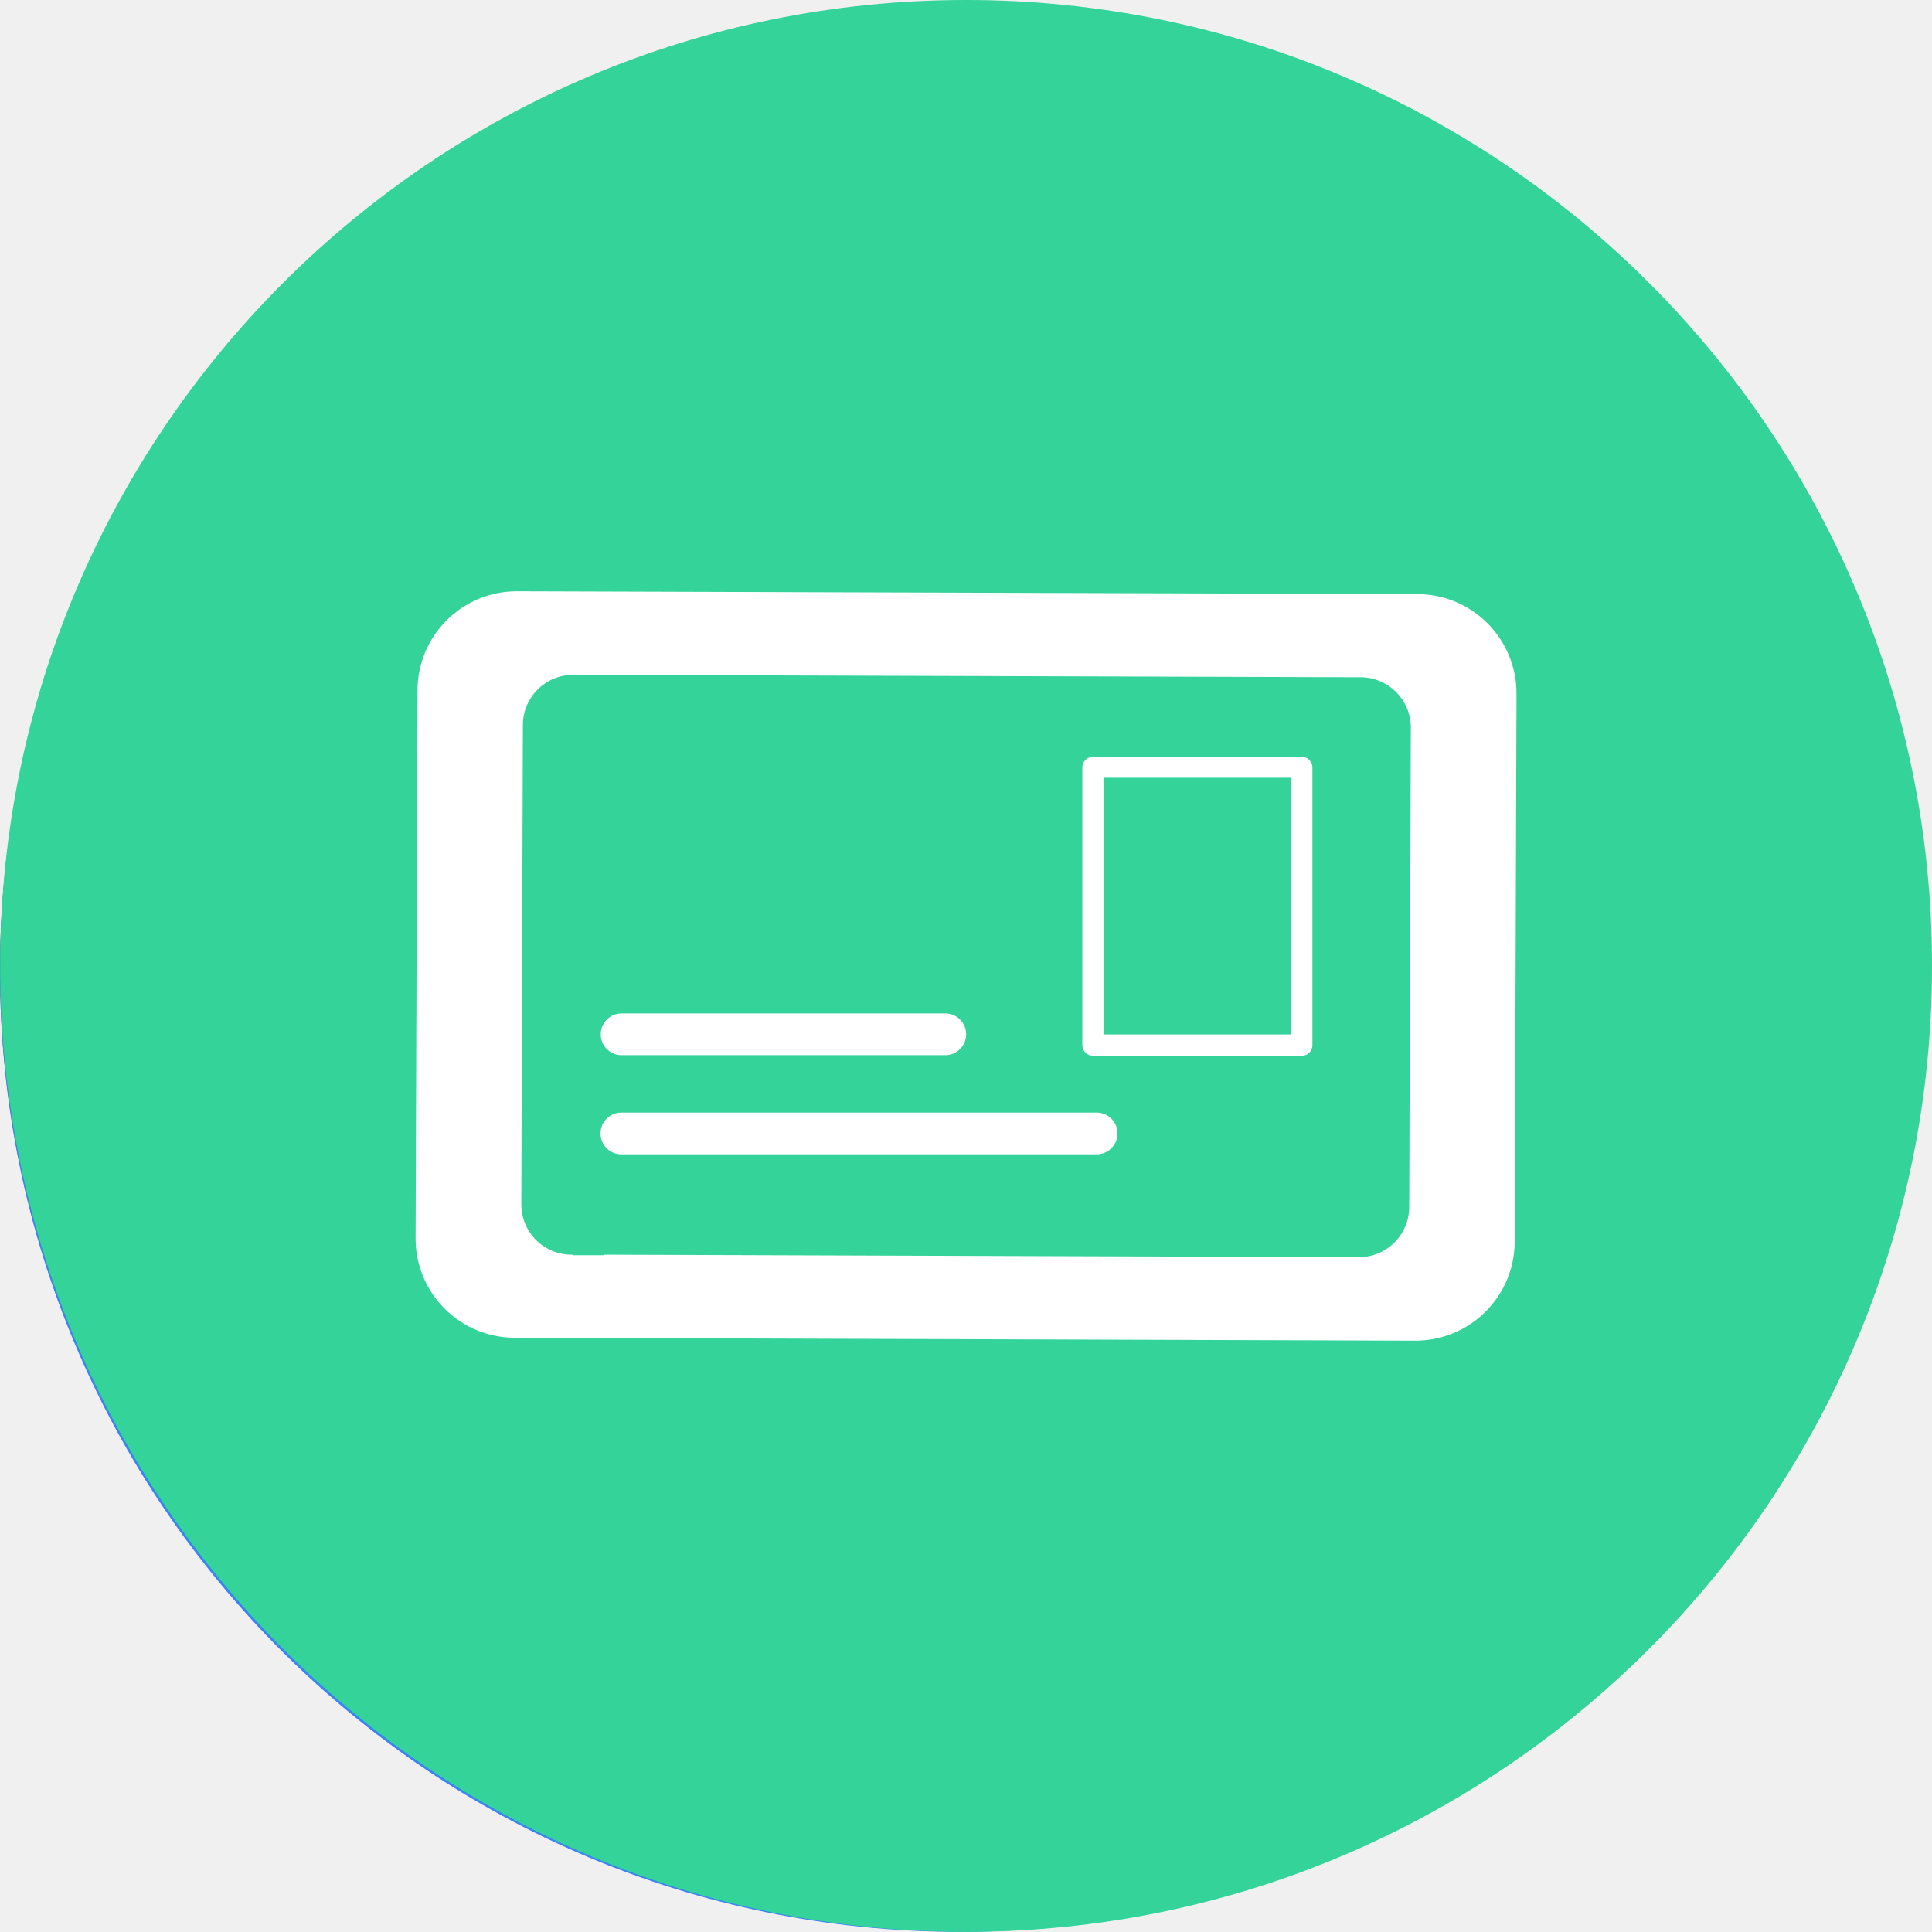
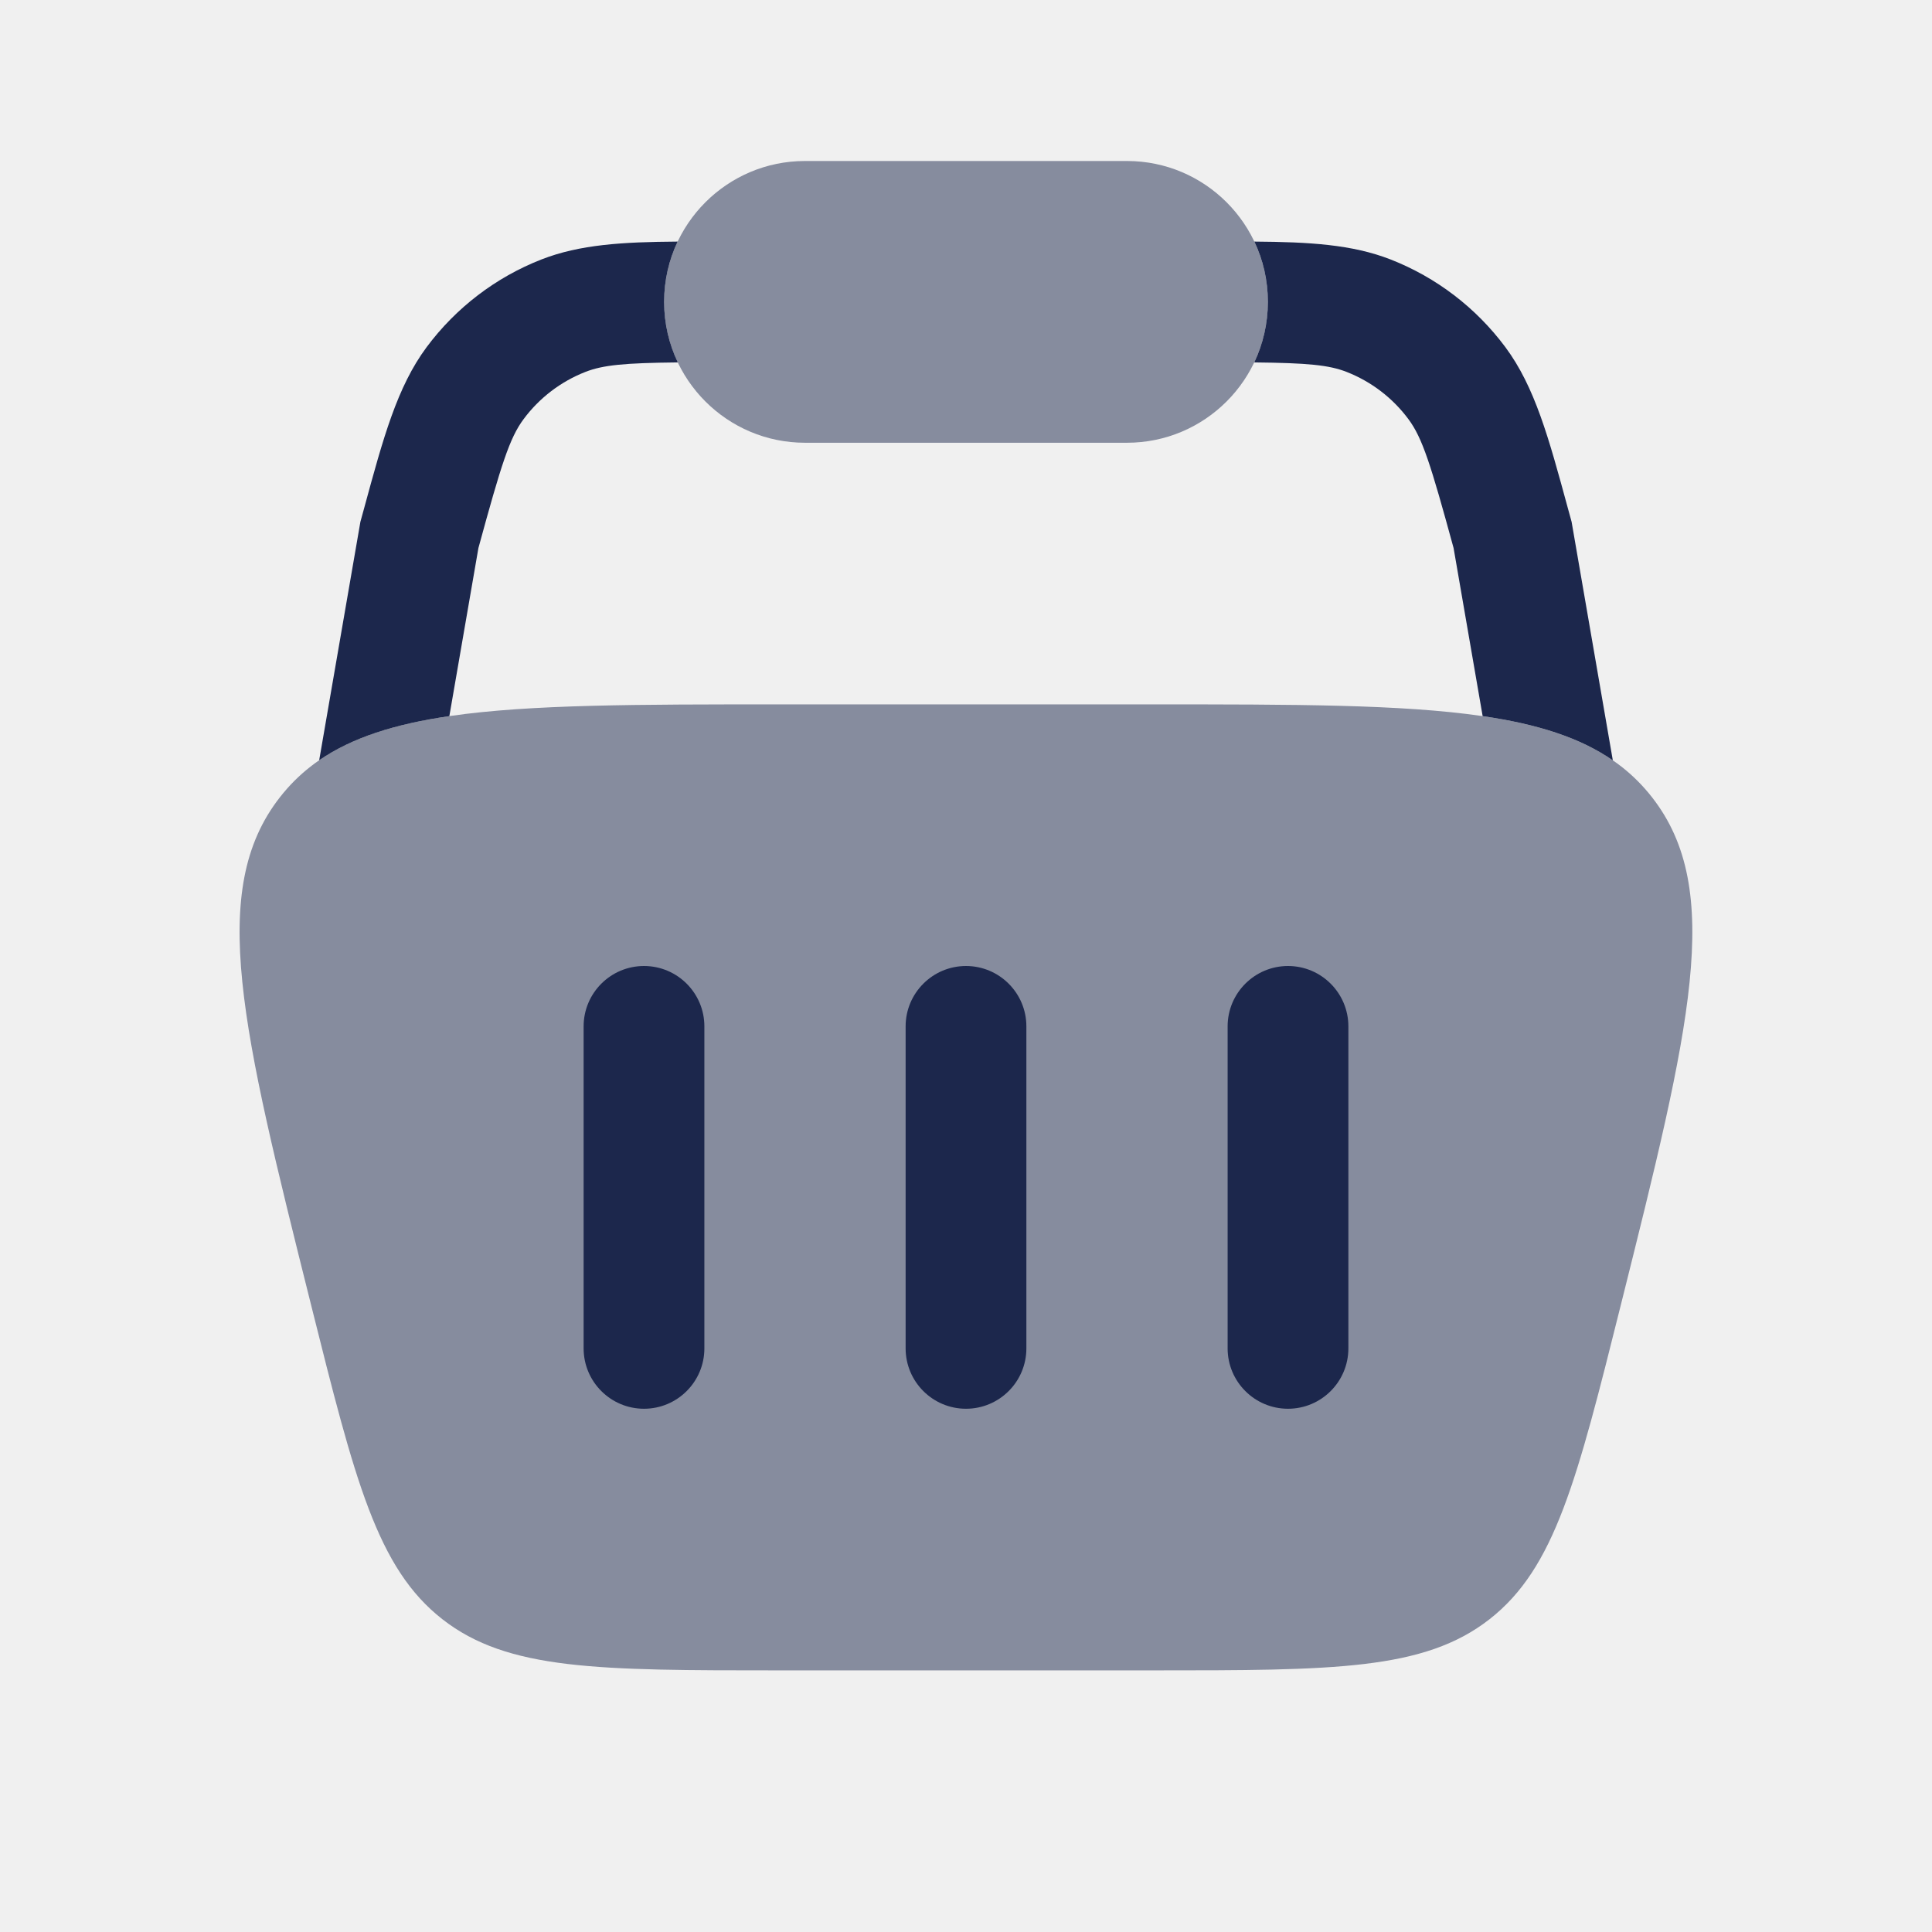
- <svg xmlns="http://www.w3.org/2000/svg" id="Capa_1" data-name="Capa 1" viewBox="0 0 361.81 361.78">
-   <defs>
-     <style>.cls-1{fill:#ef4444;}.cls-2{fill:#fff;}.cls-3{fill:#3b82f6;}.cls-4{fill:#34d399;}</style>
-   </defs>
-   <circle class="cls-1" cx="179.83" cy="181.73" r="179.83" />
-   <path class="cls-2" d="M275.84,169.74H230.26V124.16a4.73,4.73,0,0,0-4.73-4.73H174.47a4.73,4.73,0,0,0-4.73,4.73v45.58H124.16a4.73,4.73,0,0,0-4.73,4.73v51.06a4.73,4.73,0,0,0,4.73,4.73h45.58v45.57a4.74,4.74,0,0,0,4.73,4.74h51.06a4.73,4.73,0,0,0,4.73-4.74V230.26h45.58a4.73,4.73,0,0,0,4.73-4.73V174.47A4.73,4.73,0,0,0,275.84,169.74Z" transform="translate(-20.17 -18.27)" />
-   <circle class="cls-3" cx="179.83" cy="181.95" r="179.83" />
-   <path class="cls-2" d="M149.66,184,102.81,221.8a4,4,0,0,0-1.5,3.13v43.83a4,4,0,0,0,4,4h46.86a4,4,0,0,0,4-4V187.15a4,4,0,0,0-2.29-3.63A4,4,0,0,0,149.66,184Zm-1.5,80.72h-38.8V226.86l38.8-31.3Z" transform="translate(-20.17 -18.27)" />
-   <path class="cls-2" d="M183.31,159.55l-12.09,7.56a4,4,0,0,0-1.9,3.41v98.24a4,4,0,0,0,4,4H220.2a4,4,0,0,0,4-4V199.24a4,4,0,0,0-1.12-2.79l-34.76-36.27A4,4,0,0,0,183.31,159.55Zm32.87,105.19h-38.8v-92l7.42-4.64,31.38,32.74Z" transform="translate(-20.17 -18.27)" />
-   <path class="cls-2" d="M269.23,168.41l-30.71,30.72a2.81,2.81,0,0,0-.83,2V270a2.83,2.83,0,0,0,2.83,2.83h30.71a2.83,2.83,0,0,0,2.82-2.83V170.41a2.82,2.82,0,0,0-4.82-2Zm-.82,98.74H243.34V202.29l25.07-25.07Z" transform="translate(-20.17 -18.27)" />
-   <path class="cls-2" d="M295.64,124.07l-66.45,48.86-38.68-40.49a4.78,4.78,0,0,0-5.73-.74L98.92,191.43c-5,3.45-.24,11.66,4.78,8.17q41.42-28.82,82.84-57.62l38.74,40.56c1.32,1.38,4.09,1.94,5.73.74q34.71-25.51,69.41-51C305.28,128.67,300.56,120.46,295.64,124.07Z" transform="translate(-20.17 -18.27)" />
-   <circle class="cls-4" cx="180.92" cy="180.89" r="180.89" />
-   <path class="cls-2" d="M285.25,269.34a18.59,18.59,0,0,0,18.58-18.51l.34-102.66a18.61,18.61,0,0,0-18.51-18.64L117,129h-.06a18.59,18.59,0,0,0-18.58,18.51L98,250.15a18.56,18.56,0,0,0,18.51,18.64l168.65.55Zm-152-16h-5.71v-.1h-.37a9.39,9.39,0,0,1-9.37-9.43l.29-89.8a9.42,9.42,0,0,1,9.41-9.37h0L275,145.1a9.43,9.43,0,0,1,9.38,9.44l-.3,89.79a9.42,9.42,0,0,1-9.4,9.38h0l-141.43-.47Z" transform="translate(-20.17 -18.27)" />
-   <path class="cls-2" d="M264,160H224.86a2,2,0,0,0-2,2v52a2,2,0,0,0,2,2H264a2,2,0,0,0,1.95-2V162A2,2,0,0,0,264,160Zm-2,52H226.82V163.92H262Z" transform="translate(-20.17 -18.27)" />
-   <path class="cls-2" d="M136.58,215.88h60.61a3.91,3.91,0,0,0,0-7.82H136.58a3.91,3.91,0,0,0,0,7.82Z" transform="translate(-20.17 -18.27)" />
-   <path class="cls-2" d="M225.54,226.63h-89a3.91,3.91,0,0,0,0,7.82h89a3.91,3.91,0,0,0,0-7.82Z" transform="translate(-20.17 -18.27)" />
+ <svg xmlns="http://www.w3.org/2000/svg" width="800px" height="800px" viewBox="0 0 24 24" fill="none">
+   <path opacity="0.5" d="M10 2C9.034 2 8.25 2.784 8.25 3.75C8.25 4.716 9.034 5.5 10 5.5H14C14.966 5.5 15.75 4.716 15.75 3.75C15.75 2.784 14.966 2 14 2H10Z" fill="#1C274C" />
+   <path opacity="0.5" d="M3.863 16.205C3.005 12.773 2.576 11.057 3.477 9.904C4.378 8.75 6.147 8.75 9.684 8.75H14.315C17.852 8.75 19.621 8.75 20.522 9.904C21.423 11.057 20.994 12.773 20.136 16.205C19.59 18.388 19.317 19.479 18.503 20.115C17.69 20.75 16.565 20.75 14.315 20.75H9.684C7.434 20.75 6.309 20.75 5.496 20.115C4.682 19.479 4.409 18.388 3.863 16.205Z" fill="#1C274C" />
+   <path d="M15.581 4.502C15.689 4.274 15.75 4.019 15.75 3.75C15.75 3.482 15.69 3.228 15.582 3.001C16.265 3.006 16.798 3.037 17.274 3.223C17.842 3.445 18.336 3.823 18.7 4.312C19.067 4.806 19.239 5.44 19.476 6.311L19.523 6.482L20.035 9.445C19.627 9.163 19.1 8.995 18.418 8.896L18.057 6.808C17.773 5.768 17.67 5.441 17.496 5.207C17.3 4.943 17.034 4.74 16.728 4.62C16.508 4.534 16.242 4.509 15.581 4.502Z" fill="#1C274C" />
+   <path d="M8.418 3.001C8.31 3.228 8.25 3.482 8.25 3.75C8.25 4.019 8.311 4.274 8.42 4.502C7.758 4.509 7.492 4.534 7.272 4.62C6.966 4.74 6.7 4.943 6.504 5.207C6.33 5.441 6.227 5.768 5.943 6.808L5.582 8.896C4.901 8.995 4.374 9.163 3.965 9.444L4.477 6.482L4.524 6.311C4.761 5.44 4.933 4.806 5.3 4.312C5.664 3.823 6.158 3.445 6.726 3.223C7.202 3.037 7.734 3.006 8.418 3.001Z" fill="#1C274C" />
+   <path d="M8.75 12.75C8.75 12.336 8.414 12 8 12C7.586 12 7.25 12.336 7.25 12.75V16.75C7.25 17.164 7.586 17.5 8 17.5C8.414 17.5 8.75 17.164 8.75 16.75V12.75Z" fill="#1C274C" />
+   <path d="M16 12C16.414 12 16.75 12.336 16.75 12.75V16.75C16.75 17.164 16.414 17.5 16 17.5C15.586 17.5 15.25 17.164 15.25 16.75V12.75C15.25 12.336 15.586 12 16 12Z" fill="#1C274C" />
+   <path d="M12.75 12.75C12.75 12.336 12.414 12 12 12C11.586 12 11.25 12.336 11.25 12.75V16.75C11.25 17.164 11.586 17.5 12 17.5C12.414 17.5 12.75 17.164 12.75 16.75V12.75Z" fill="#1C274C" />
</svg>
